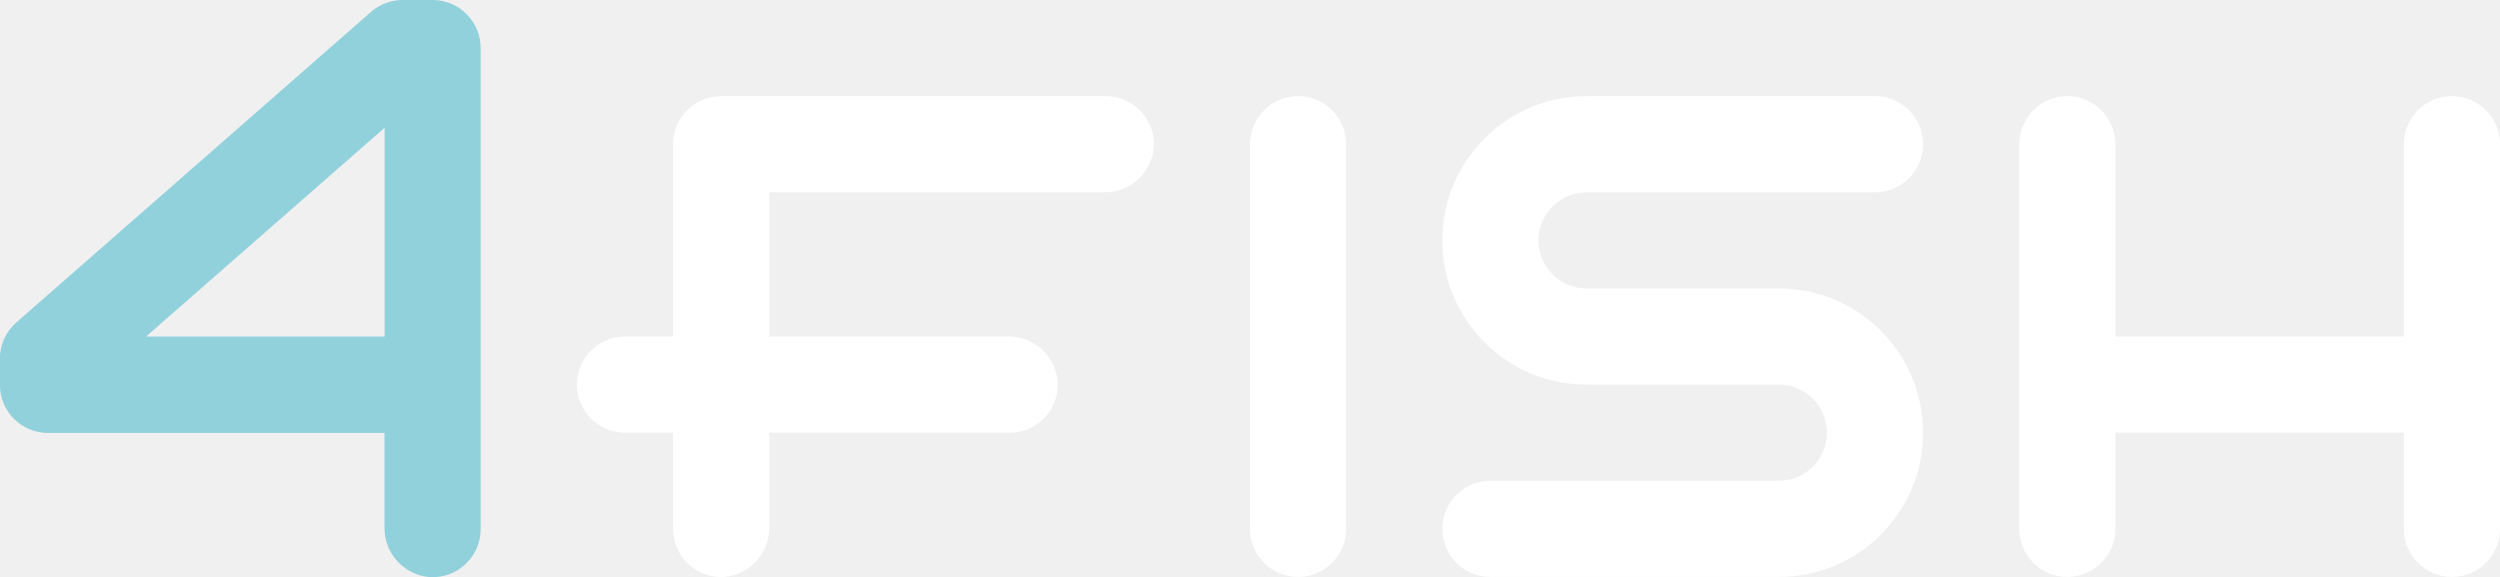
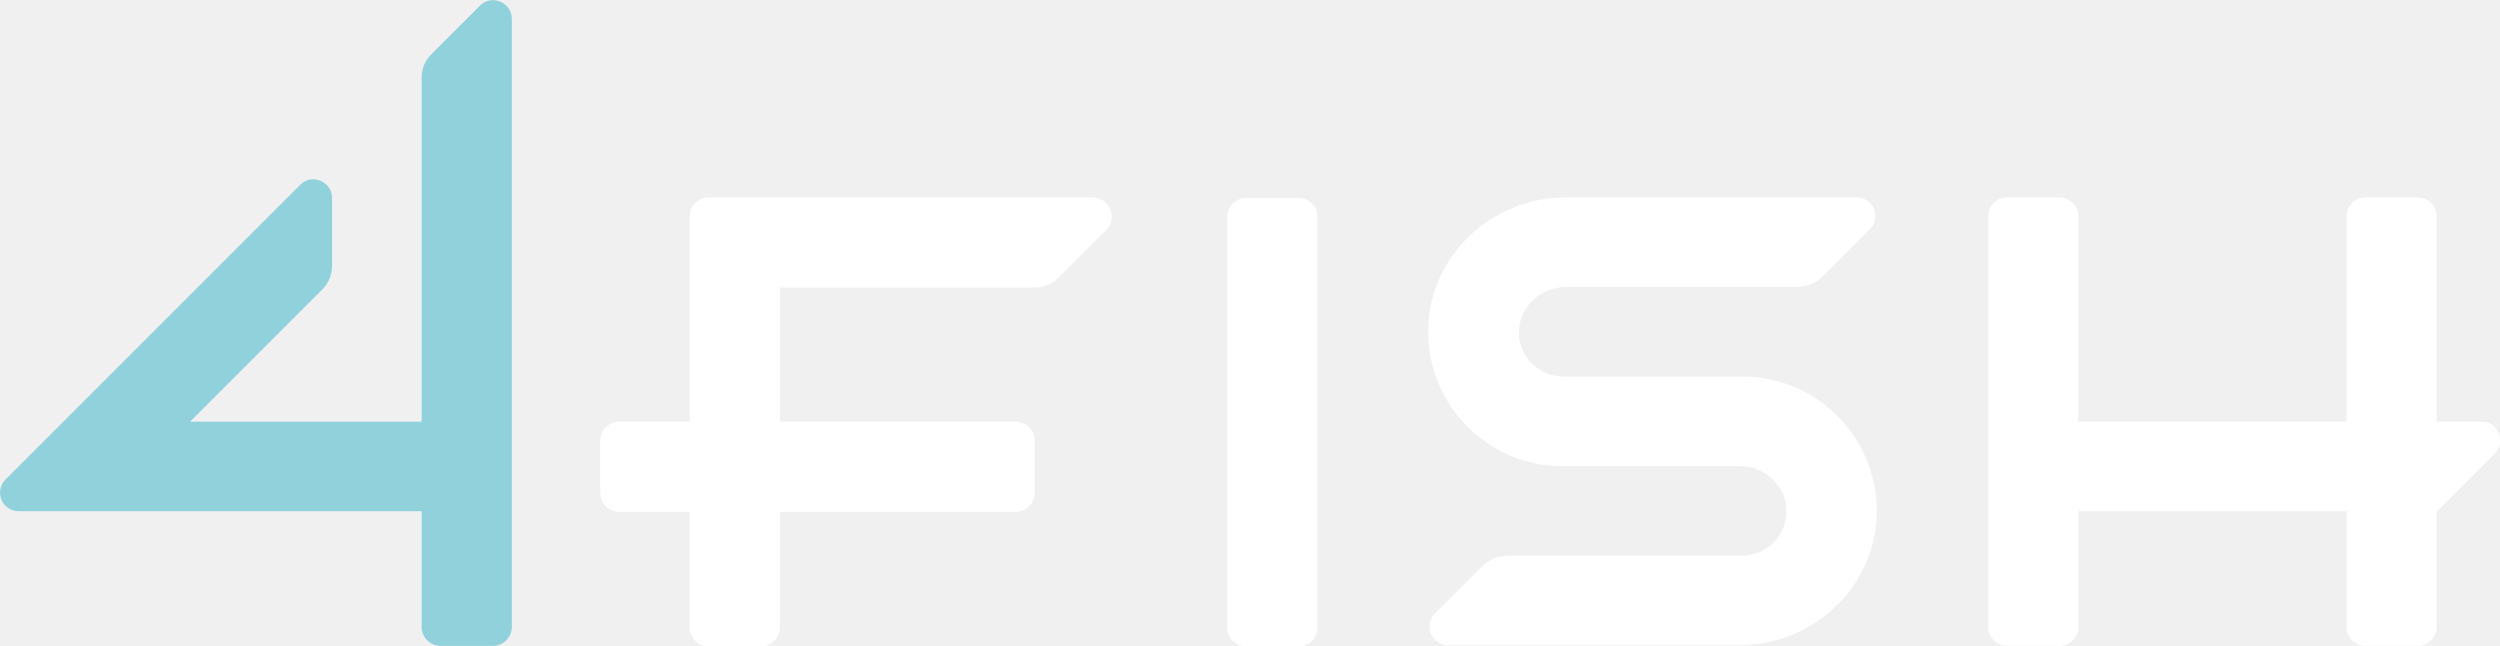
- <svg xmlns="http://www.w3.org/2000/svg" id="Warstwa_1" data-name="Warstwa 1" viewBox="0 0 468 108">
-   <defs>
-     <style>.cls-1{fill:#fff;}.cls-2{fill:#91d1dc;}</style>
-   </defs>
-   <path class="cls-1" d="M429.94,261.64a9,9,0,0,0-9,9v72a9,9,0,0,0,18,0v-72A9,9,0,0,0,429.94,261.64Z" transform="translate(-186.94 -243.64)" />
-   <path class="cls-1" d="M393.94,261.64h-72a9,9,0,0,0-9,9v36h-9a9,9,0,1,0,0,18h9v18a9,9,0,0,0,9.61,9,9.2,9.2,0,0,0,8.39-9.29V324.64h45a9,9,0,0,0,9-9.6,9.21,9.21,0,0,0-9.29-8.4h-44.7v-27h62.7a9.22,9.22,0,0,0,9.29-8.4A9,9,0,0,0,393.94,261.64Z" transform="translate(-186.94 -243.64)" />
-   <path class="cls-1" d="M645.94,261.64a9,9,0,0,0-9,9v36h-54v-36a9,9,0,0,0-18,0v72a9,9,0,0,0,18,0v-18h54v18a9,9,0,0,0,18,0v-72A9,9,0,0,0,645.94,261.64Z" transform="translate(-186.94 -243.64)" />
-   <path class="cls-1" d="M483.94,279.64h54a9,9,0,0,0,0-18h-54a27,27,0,0,0,0,54h36a9,9,0,0,1,0,18h-54a9,9,0,1,0,0,18h54a27,27,0,0,0,0-54h-36a9,9,0,1,1,0-18Z" transform="translate(-186.94 -243.64)" />
-   <path class="cls-2" d="M267.94,243.64h-5.61a9,9,0,0,0-5.93,2.22L190,304a9,9,0,0,0-3.08,6.77v4.92a9,9,0,0,0,9,9h63v17.69a9.21,9.21,0,0,0,8.41,9.29,9,9,0,0,0,9.59-9v-90A9,9,0,0,0,267.94,243.64Zm-9,63H214.28l44.66-39.08Z" transform="translate(-186.94 -243.64)" />
+ <svg xmlns="http://www.w3.org/2000/svg" version="1.1" id="Warstwa_1" x="0px" y="0px" viewBox="0 0 410.3 105.9" style="enable-background:new 0 0 410.3 105.9;" xml:space="preserve">
+   <style type="text/css">
+ 	.st0{fill:#91D1DC;}
+ 	.st1{fill:#FFFFFF;}
+ </style>
+   <g>
+     <path class="st0" d="M69.2,12.7v56.5h-38l21.7-21.7c1.1-1.1,1.6-2.5,1.6-4V32.5c0-2.7-3.3-4.1-5.2-2.2L0.9,78.7   c-1.9,1.9-0.6,5.2,2.2,5.2h13.4h52.7v19c0,1.7,1.4,3.1,3.1,3.1h8.6c1.7,0,3.1-1.4,3.1-3.1v-19V69.2V3.1c0-2.7-3.3-4.1-5.2-2.2   l-7.8,7.8C69.8,9.8,69.2,11.2,69.2,12.7z" />
+     <path class="st1" d="M213.1,32.5h-8.6c-1.7,0-3.1,1.4-3.1,3.1v4.1l0,0.2v58.8l0,0.2v4.1c0,1.7,1.4,3.1,3.1,3.1h8.6   c1.7,0,3.1-1.4,3.1-3.1V35.5C216.2,33.8,214.8,32.5,213.1,32.5z" />
+     <path class="st1" d="M181.6,37.7l-7.9,7.9c-1.1,1.1-2.5,1.6-4,1.6H128l0,0v22l0,0h38.7c1.7,0,3.1,1.4,3.1,3.1v3.8   c0,0.2,0,0.3,0,0.5c0,0.1,0,0.2,0,0.3v4c0,1.7-1.4,3.1-3.1,3.1H128l0,0v19c0,1.7-1.4,3.1-3.1,3.1h-8.6c-1.7,0-3.1-1.4-3.1-3.1v-19   h-11.6c-1.7,0-3.1-1.4-3.1-3.1v-8.6c0-1.7,1.4-3.1,3.1-3.1h11.6V35.5c0-1.7,1.4-3.1,3.1-3.1h63.1C182.1,32.5,183.5,35.7,181.6,37.7   z" />
+     <path class="st1" d="M407.3,69.2h-7.4l0,0V39.8v-4.3c0-1.7-1.4-3.1-3.1-3.1h-8.6c-1.7,0-3.1,1.4-3.1,3.1v4.3v29.4l0,0h-44l0,0V39.8   v-4.3c0-1.7-1.4-3.1-3.1-3.1h-8.6c-1.7,0-3.1,1.4-3.1,3.1v4.3v58.8v4.3c0,1.7,1.4,3.1,3.1,3.1h8.6c1.7,0,3.1-1.4,3.1-3.1v-4.3V83.9   l0,0h44l0,0v14.7v4.3c0,1.7,1.4,3.1,3.1,3.1h8.6c1.7,0,3.1-1.4,3.1-3.1v-4.3V84l0,0l9.6-9.6C411.3,72.5,410,69.2,407.3,69.2z" />
+     <path class="st1" d="M286,61.8h-29.4c-4.1,0-7.5-3.4-7.3-7.5c0.1-4,3.6-7.2,7.7-7.2l15.9,0H290h5c1.5,0,2.9-0.6,4-1.6l7.9-7.9   c1.9-1.9,0.6-5.2-2.2-5.2h-32h-15.7c-12,0-22.2,9.3-22.6,21.3c-0.4,12.5,9.6,22.8,22,22.8h29.1c4,0,7.6,3.1,7.7,7.2   c0.1,4.1-3.2,7.5-7.3,7.5h-16.2h-17.3h-5c-1.5,0-2.9,0.6-4,1.6l-7.9,7.9c-1.9,1.9-0.6,5.2,2.2,5.2h32h15.7c12,0,22.2-9.3,22.6-21.3   C308.4,72.1,298.4,61.8,286,61.8z" />
+   </g>
</svg>
